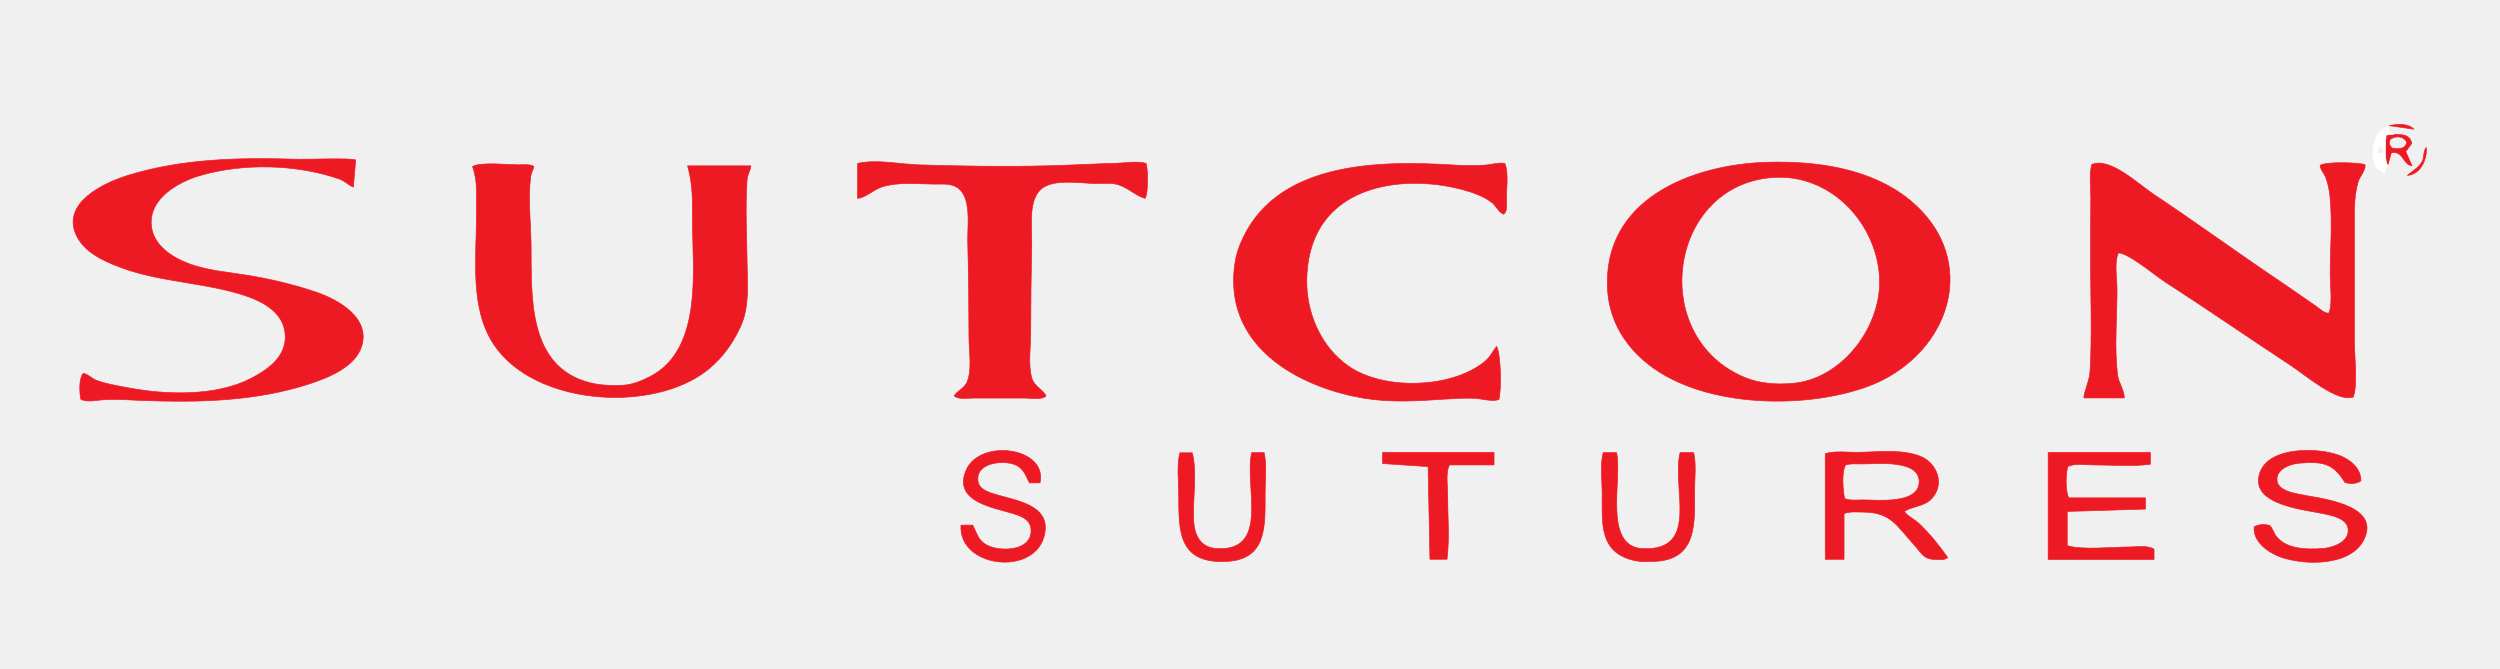
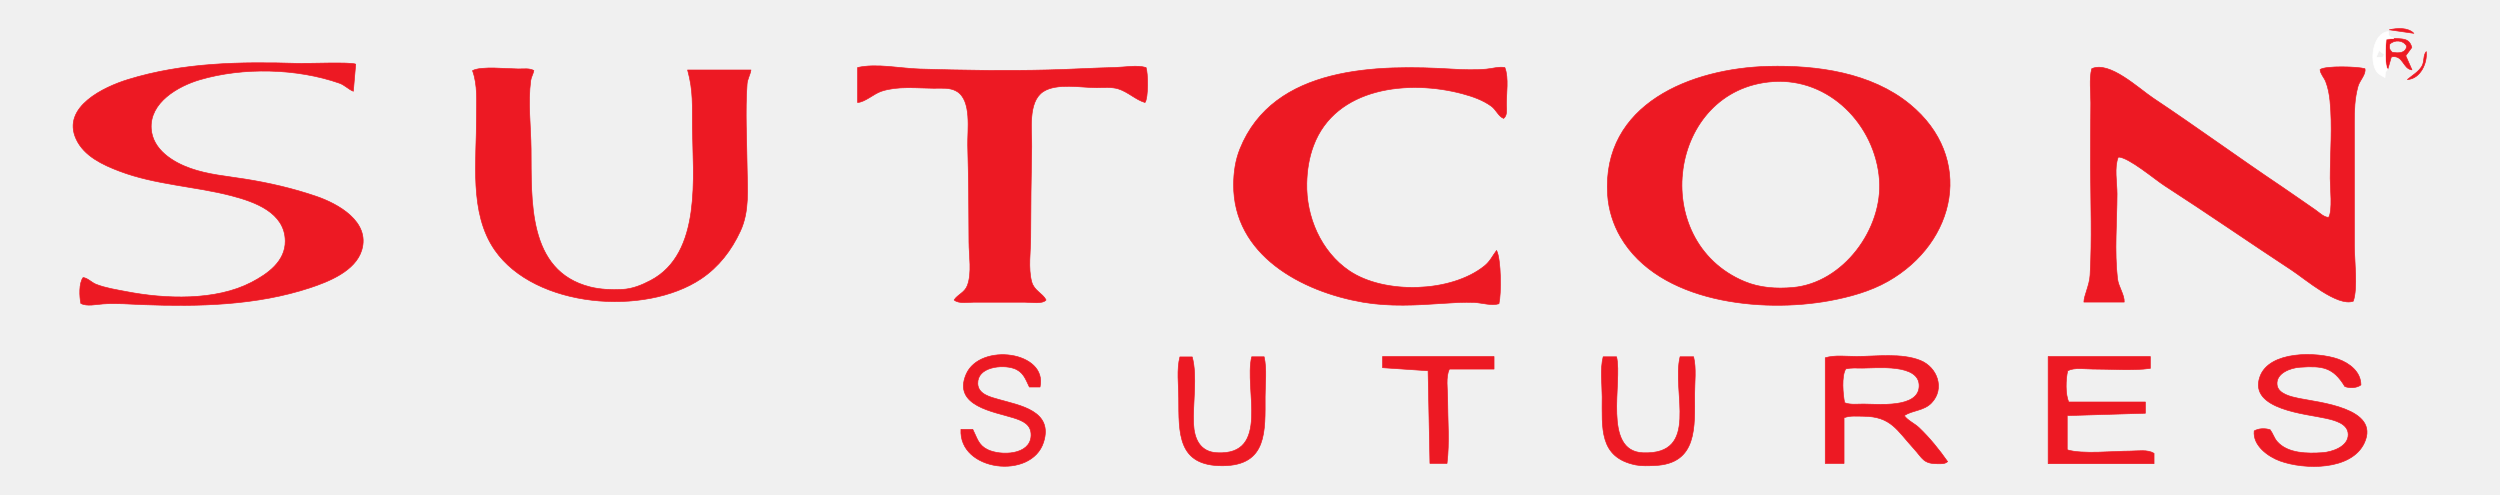
- <svg xmlns="http://www.w3.org/2000/svg" viewBox="0 0 965 258" width="965" height="258">
+ <svg xmlns="http://www.w3.org/2000/svg" viewBox="0 37 965 191" width="965" height="191">
  <path d="M931.75 49.87C928.6 49.41 925.44 48.96 922.28 48.5C925.35 47.81 929.51 47.55 931.75 49.87ZM924.01 51.82C927.27 52.08 930 51.61 930.96 55.33C930.18 56.39 929.4 57.46 928.62 58.52C929.43 60.34 930.23 62.16 931.03 63.98C927.41 63.59 927.73 58.05 923.06 58.97C922.6 60.57 922.14 62.16 921.68 63.75C920.32 62.69 920.8 54.15 921.05 52.11C922.04 52.01 923.03 51.92 924.01 51.82ZM929 54.88C927.82 52.45 924.25 52.18 922.42 54.09C922.18 55.5 922.32 56.13 923.35 57.15C925.72 57.59 928.53 57.67 929 54.88ZM936.54 56.91C937.04 61.27 934.28 67.46 929.25 67.7C930.9 66.27 933.62 64.71 934.87 62.52C935.88 60.76 935.27 58.35 936.54 56.91ZM137.3 61.77C137 65.25 136.7 68.74 136.39 72.23C134.5 71.48 133.07 69.83 131 69.1C114.51 63.35 93.86 62.88 77.17 67.77C68.79 70.23 57.66 76.55 58.39 86.75C58.96 94.78 66.72 99.59 73.55 102C80.35 104.4 87.42 104.97 94.5 106.1C103.84 107.58 113.02 109.7 121.97 112.75C130.49 115.64 142.96 122.57 139.64 133.54C137.19 141.64 126.84 145.73 119.62 148.11C99.01 154.9 76.75 155.41 55.24 154.6C50.07 154.4 45.03 153.97 39.85 154.31C37.23 154.48 33.57 155.36 31.21 154.15C30.66 151.5 30.41 146.31 32.07 144.14C33.72 144.23 35.43 146.09 37.06 146.73C40.85 148.21 44.85 148.79 48.82 149.56C63.73 152.45 83.19 153.2 97.04 145.99C103.28 142.75 110.18 137.91 110.1 130.02C109.98 119.01 98.32 114.92 89.44 112.59C75.09 108.83 60.13 108.39 46.11 103.07C39.69 100.64 32.4 97.27 29.37 90.65C23.71 78.29 40.17 70.54 49.32 67.72C70.68 61.12 92.8 60.8 114.99 61.47C118.82 61.59 135.26 60.87 137.3 61.77ZM682.54 62.61C701.23 62.13 722.27 64.99 737.22 77.26C762.22 97.77 755.21 130.58 728.74 145.58C721.84 149.49 713.85 151.67 706.11 153.09C680.07 157.85 640.36 154 625.5 128.43C622.66 123.54 620.91 117.91 620.54 112.26C618.21 77.03 652.95 63.37 682.54 62.61ZM442.38 63.07C443.17 65.17 443.27 75 441.97 76.57C438.51 75.59 435.39 72.46 431.67 71.31C429.04 70.5 426.02 70.84 423.3 70.84C417.37 70.83 407.91 68.99 402.73 72.35C396.64 76.3 398.38 87.44 398.25 93.64C398.01 105.31 397.88 116.98 397.85 128.65C397.84 133.99 396.83 140.6 398.24 145.78C399.18 149.25 402.41 150.13 403.78 152.79C402.4 154.48 397.71 153.64 395.52 153.65C388.99 153.67 382.46 153.66 375.94 153.65C373.59 153.64 370.05 154.33 368.29 152.79C369.64 150.68 372.32 149.99 373.37 147.27C375.26 142.41 374.02 135.62 374.02 130.47C374.01 118.02 373.87 105.58 373.54 93.13C373.39 87.45 375.23 75.71 369.27 72.24C366.63 70.69 363.38 71.09 360.45 71.07C353.88 71.03 346.54 70.12 340.24 72.22C337.16 73.25 334.02 76.37 331.03 76.57C331.03 72.07 331.03 67.57 331.03 63.07C338.39 61.4 347.45 63.41 354.99 63.64C371.49 64.15 388.06 64.4 404.57 63.99C413.25 63.78 421.91 63.25 430.58 63.04C434.3 62.95 438.82 62.02 442.38 63.07ZM580.87 63.07C582.47 67.06 581.39 73.31 581.48 77.65C581.52 79.41 581.86 81.52 580.41 82.71C578.47 81.99 577.45 79.32 575.71 78.04C572.42 75.63 568.43 74.25 564.53 73.2C543.93 67.66 515.53 70.5 507.02 93.25C505.29 97.86 504.53 102.79 504.42 107.7C504.12 120.67 509.91 134.16 520.84 141.55C534.37 150.7 560.07 150.04 572.99 139.66C575.22 137.86 576.05 135.81 577.68 133.68C579.45 137.07 579.54 150.46 578.59 154.24C575.8 155.13 571.98 153.88 569.03 153.74C565.07 153.57 561.14 153.83 557.2 154.1C546.89 154.81 536.37 155.42 526.12 153.66C502.48 149.6 475.96 135.48 476.17 108.16C476.21 103.44 476.86 98.88 478.62 94.49C491.55 62.3 531.79 61.91 560.83 63.68C565.07 63.93 569.34 64.06 573.58 63.7C576.06 63.5 578.4 62.66 580.87 63.07ZM898.84 120.91C900.47 118.49 899.44 109.25 899.45 105.88C899.46 96.01 900.36 85.64 899.36 75.82C899.1 73.3 898.63 70.82 897.71 68.46C897.1 66.92 895.64 65.48 895.55 63.85C897.74 62.31 910.06 62.71 912.86 63.51C913.4 65.62 910.82 68.09 910.21 70.28C908.88 75.11 908.78 79.49 908.77 84.48C908.74 100.26 908.77 116.05 908.79 131.84C908.8 137.66 910.17 148 908.38 153.24C902.29 155.52 889.86 144.74 884.54 141.25C868.15 130.49 852.03 119.33 835.56 108.7C831.7 106.21 821.66 97.67 817.68 97.61C816.02 101.46 817.18 107.62 817.18 111.8C817.16 122.55 816.12 133.92 817.36 144.59C817.73 147.72 820.1 150.8 819.95 153.6C814.76 153.6 809.57 153.6 804.38 153.6C804.41 151.06 806.55 147.15 806.77 143.19C807.53 129.5 807.02 115.5 806.94 101.78C806.9 93.43 807 85.08 807.05 76.74C807.07 72.51 806.37 67.64 807.4 63.53C814.23 60.37 825.52 71.14 831.14 74.88C847.86 86.01 864.09 97.87 880.77 109.06C885.12 111.98 889.36 115.04 893.69 117.98C895.22 119.02 896.95 120.86 898.84 120.91ZM206.07 64.22C205.84 65.54 205.05 66.69 204.86 68.08C203.72 76.56 204.91 85.94 205 94.5C205.22 114.03 203.43 141.62 227.77 147.75C231.87 148.78 235.99 148.89 240.2 148.71C244.06 148.55 247.77 147.02 251.13 145.25C271.02 134.83 267.48 104.84 267.27 86.3C267.18 77.73 267.68 72.31 265.41 64.01C273.56 64.01 281.71 64.01 289.86 64.01C289.61 65.86 288.5 67.51 288.37 69.45C287.62 80.09 288.28 91.11 288.39 101.78C288.48 110.01 289.36 118.5 285.79 126.2C282.34 133.65 277.45 140.04 270.58 144.64C248.96 159.08 206.54 155.93 190.98 133.52C180.97 119.1 184.01 98.89 183.92 82.2C183.89 76.16 184.47 69.94 182.39 64.27C185.73 62.44 195.96 63.61 200.15 63.62C202.11 63.62 204.35 63.27 206.07 64.22ZM684.32 68.51C643.87 71.38 635.96 130.03 673.38 145.66C679.26 148.12 685.67 148.53 691.99 147.98C711.56 146.27 726.89 125.26 725.45 106.34C723.85 85.24 706.12 66.96 684.32 68.51ZM401.45 186.39C400.08 186.39 398.71 186.39 397.34 186.39C395.79 183.21 394.97 180.43 391.25 179.18C386.73 177.66 377.17 178.62 377.42 185.12C377.58 189.22 382.34 190.28 385.53 191.19C393.63 193.5 406.67 195.58 402.82 207.7C398.16 222.35 369.95 218.92 370.93 202.71C372.44 202.71 373.96 202.71 375.48 202.71C377.16 205.95 377.57 208.79 381.23 210.56C386.24 212.98 397.71 212.77 397.99 205.16C398.15 200.81 394.79 199.44 391.23 198.3C383.76 195.92 367.61 193.75 372.93 181.47C378.26 169.16 404.49 172.62 401.45 186.39ZM911.32 185.58C909.7 186.81 906.97 186.9 905.11 186.19C900.58 178.68 896.4 178.15 887.7 178.76C884.13 179.01 878.41 181.06 878.95 185.58C879.38 189.12 884.55 190.18 887.36 190.77C894.77 192.32 918.87 194.44 912.66 207.92C907.67 218.74 889.37 218.33 880.07 214.93C875.44 213.24 869.51 208.95 870.12 203.34C871.94 202.3 874.3 202.27 876.27 202.88C877.33 204.27 877.78 206.04 878.95 207.4C883.03 212.12 890.79 212.12 896.46 211.73C900.2 211.48 906.48 209.41 906.41 204.7C906.34 200.42 901.06 199.23 897.85 198.49C890.47 196.77 867.94 195.18 872.29 182.52C875.8 172.27 894.44 172.76 902.51 175.61C906.93 177.18 911.3 180.51 911.32 185.58ZM460.2 174.77C462.23 182.1 460.37 192.79 460.72 200.61C460.99 206.42 463.23 211.42 469.75 211.76C490.47 212.86 480.15 187.25 483.15 174.73C484.76 174.73 486.36 174.73 487.96 174.73C489.06 179.56 488.34 185.18 488.34 190.13C488.33 203.32 489.27 216.64 472.03 216.78C454.43 216.92 455.06 204.24 454.98 190.59C454.95 185.58 454.17 179.62 455.44 174.77C457.03 174.77 458.61 174.77 460.2 174.77ZM576.7 174.63C576.7 176.24 576.7 177.85 576.7 179.46C570.95 179.46 565.21 179.46 559.46 179.46C557.99 182.59 558.77 187.16 558.78 190.59C558.78 198.88 559.57 207.65 558.55 215.88C556.36 215.88 554.16 215.88 551.96 215.88C551.72 203.96 551.48 192.04 551.24 180.11C545.38 179.72 539.52 179.33 533.67 178.93C533.67 177.5 533.67 176.06 533.67 174.63C548.01 174.63 562.35 174.63 576.7 174.63ZM624 174.73C626.32 184.58 618.51 211.12 634.15 211.77C656.4 212.68 645.16 188.32 648.51 174.71C650.25 174.71 651.99 174.71 653.73 174.71C654.84 179.24 654.13 184.57 654.13 189.22C654.13 201.67 655.33 216.03 638.7 216.7C636.33 216.79 633.71 216.94 631.36 216.46C617.06 213.56 618.47 201.96 618.43 190.13C618.41 185.24 617.61 179.47 618.82 174.73C620.55 174.73 622.28 174.73 624 174.73ZM735.03 197.42C736.39 199.34 739.05 200.45 740.79 202.12C744.82 205.95 748.6 210.63 751.78 215.18C750.71 216.13 749.43 216.01 748 216.01C742.3 216.02 742.18 213.95 738.69 210.14C732.24 203.09 729.96 197.75 719.31 197.67C716.82 197.66 714.13 197.34 711.8 198.26C711.8 204.14 711.8 210.01 711.8 215.89C709.38 215.89 706.97 215.89 704.55 215.89C704.55 202.29 704.55 188.7 704.55 175.1C708.29 173.99 712.7 174.59 716.58 174.59C724.25 174.59 733.98 173.2 741.26 176.13C747.84 178.78 750.8 187.04 745.59 192.5C742.61 195.62 738.33 195.29 735.03 197.42ZM830.03 174.62C830.03 176.15 830.03 177.67 830.03 179.2C822.75 180.16 815 179.44 807.66 179.45C804.72 179.46 800.78 178.74 798.14 180.11C797.38 183.23 797.16 189.28 798.55 192.16C808.41 192.16 818.26 192.16 828.12 192.16C828.12 193.61 828.12 195.06 828.12 196.51C818.06 196.81 808.01 197.11 797.95 197.42C797.95 201.82 797.95 206.22 797.95 210.62C803.56 212.42 815.88 211.13 822.23 211.12C825.13 211.12 828.95 210.42 831.46 211.99C831.46 213.32 831.46 214.66 831.46 215.99C817.84 215.99 804.21 215.99 790.59 215.99C790.59 202.2 790.59 188.41 790.59 174.62C803.74 174.62 816.88 174.62 830.03 174.62ZM712.02 192.44C714.22 193.34 716.94 192.95 719.31 192.96C724.81 192.96 740.61 194.72 740.79 186.03C740.97 177.21 724.31 179.1 718.85 179.09C716.73 179.08 714.55 178.9 712.48 179.39C710.74 182.11 711.4 189.3 712.02 192.44Z" fill="#ed1923" fill-rule="evenodd" stroke="#ed1923" stroke-width="0.25" stroke-linejoin="round" />
  <path d="M924.01 51.82C923.03 51.92 922.04 52.01 921.05 52.11C920.8 54.15 920.32 62.69 921.68 63.75C920.39 64.99 920.83 65.26 920.6 66.94C919.5 66.25 918.22 65.76 917.42 64.65C914.44 60.48 915.94 49.66 921.96 49.18C921.96 51.28 922.22 50.93 924.01 51.82ZM918.32 56.47C917.94 57.37 917.56 58.26 917.18 59.16C918.02 59.16 918.85 59.16 919.69 59.16C919.92 58.79 920.14 58.43 920.37 58.06C919.69 57.53 919 57 918.32 56.47Z" fill="#ffffff" fill-rule="evenodd" stroke="#ffffff" stroke-width="0.25" stroke-linejoin="round" />
</svg>
